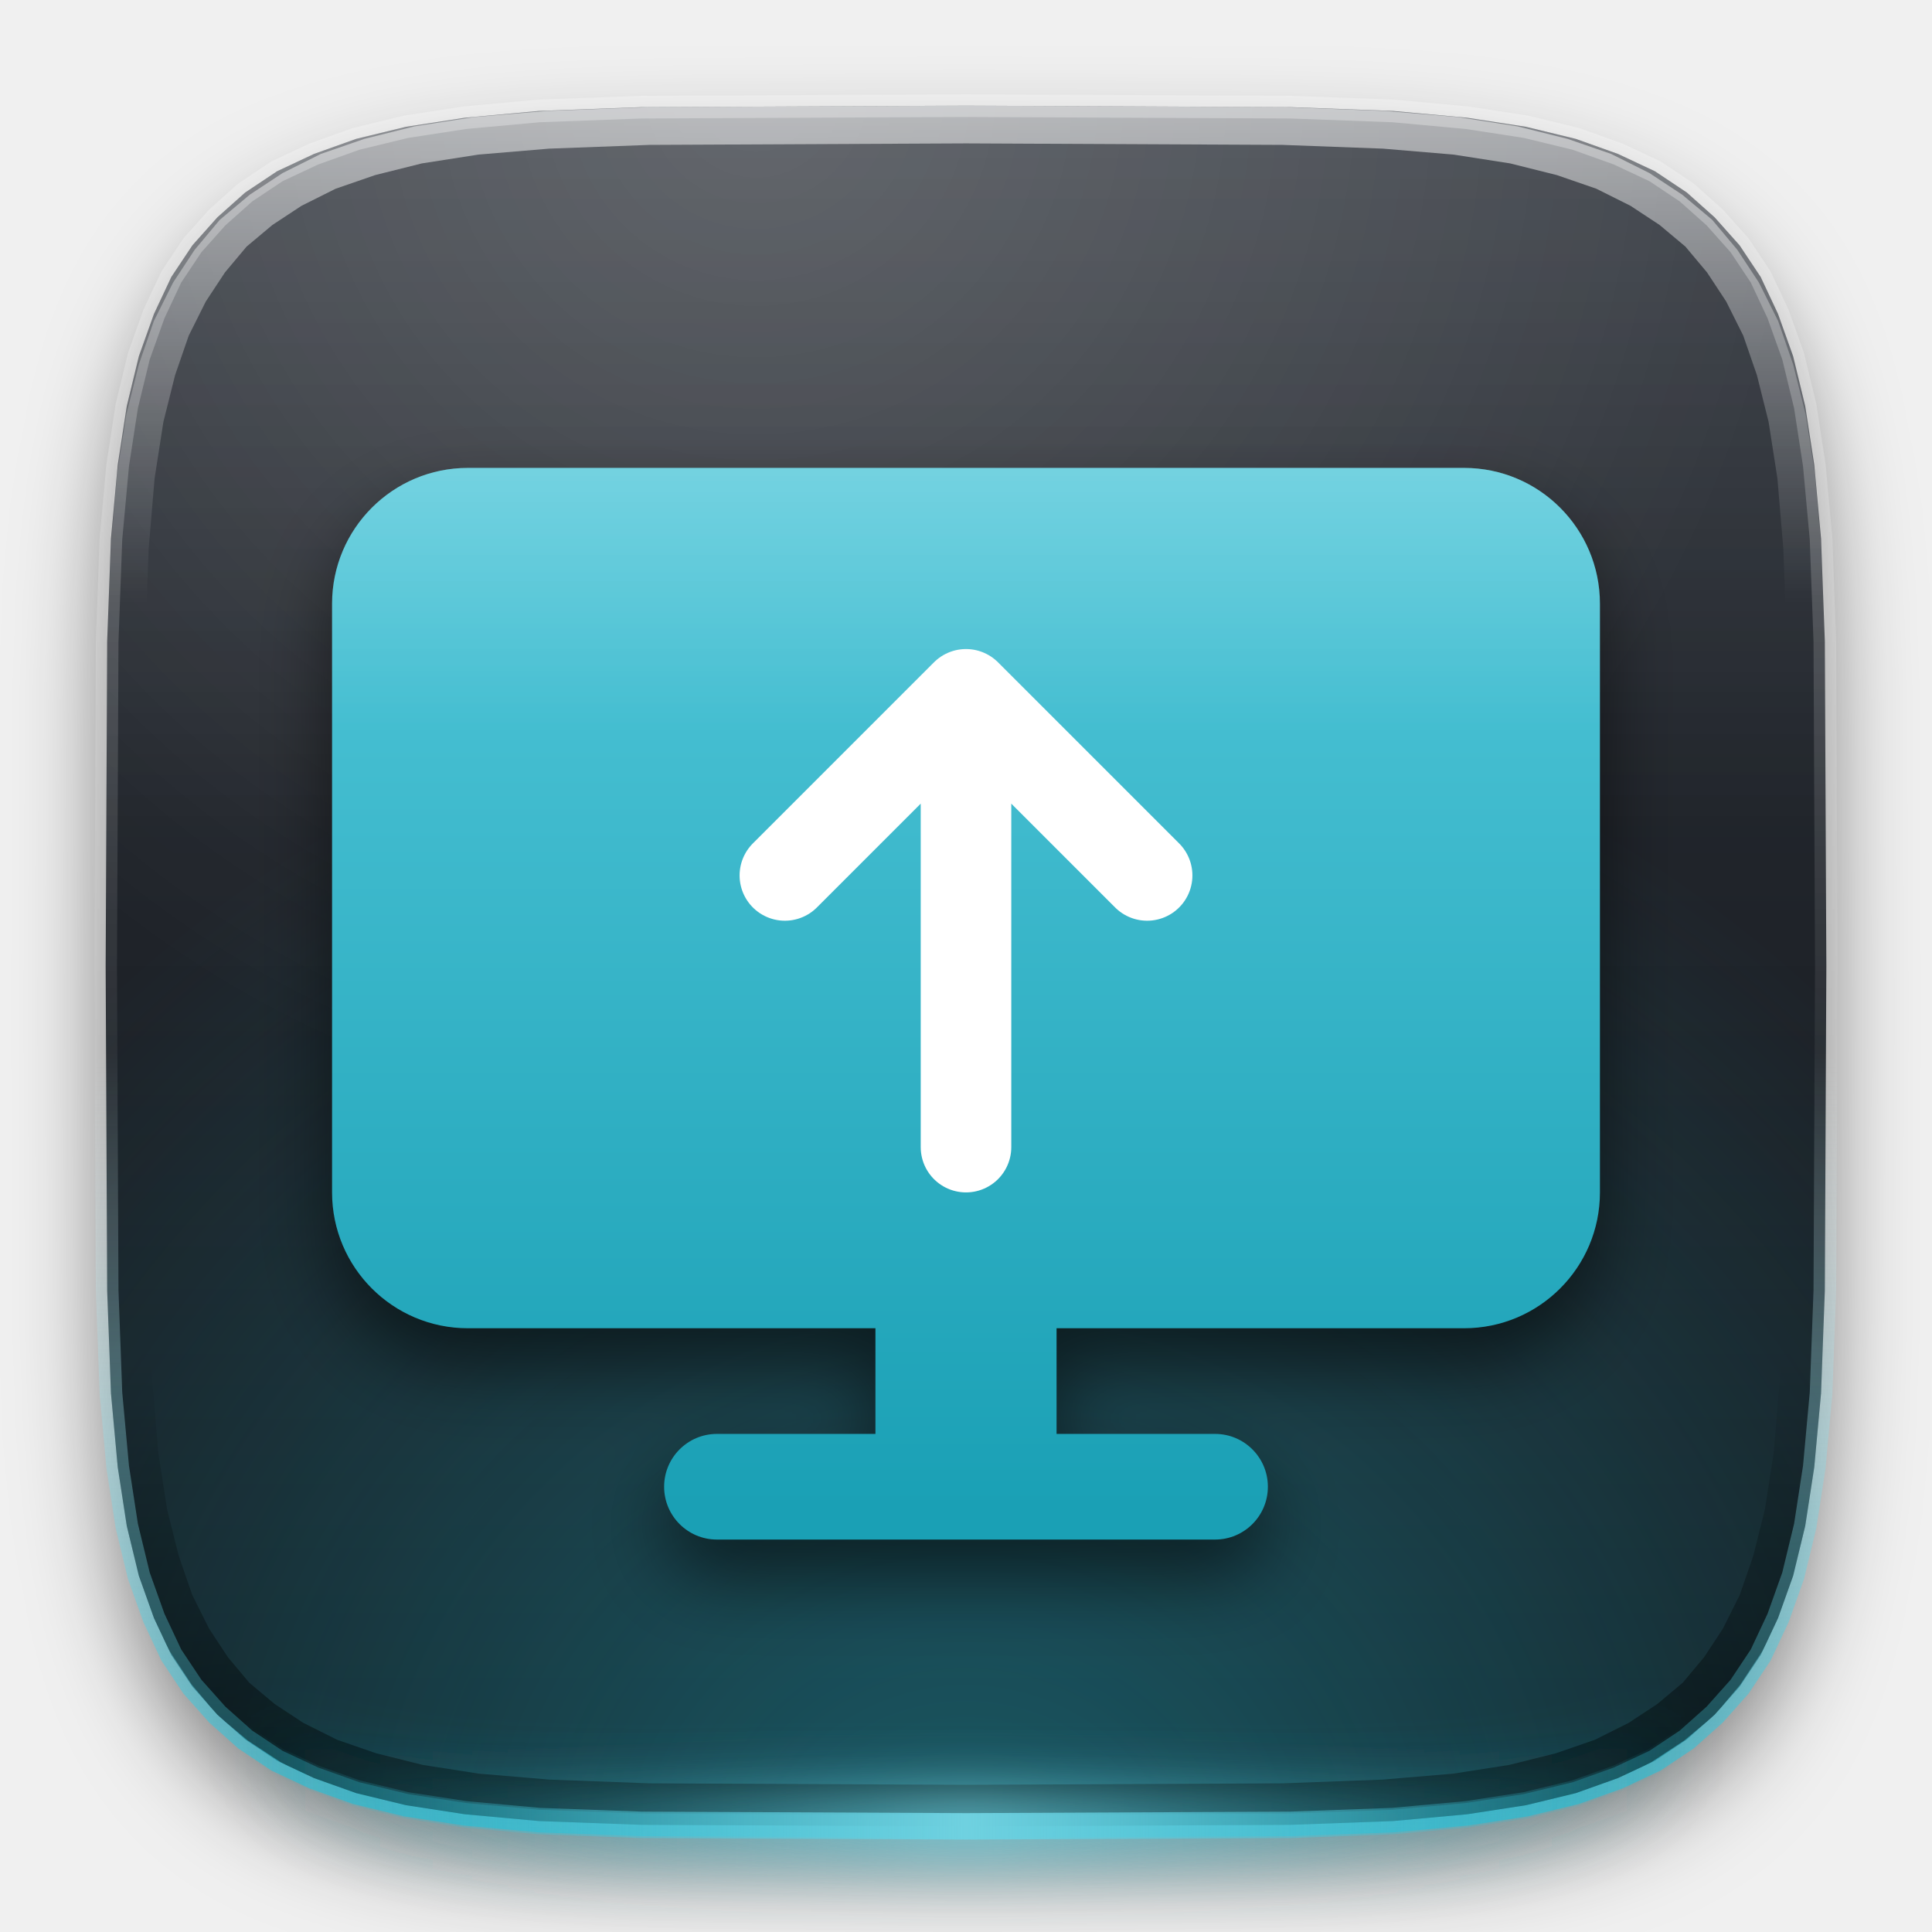
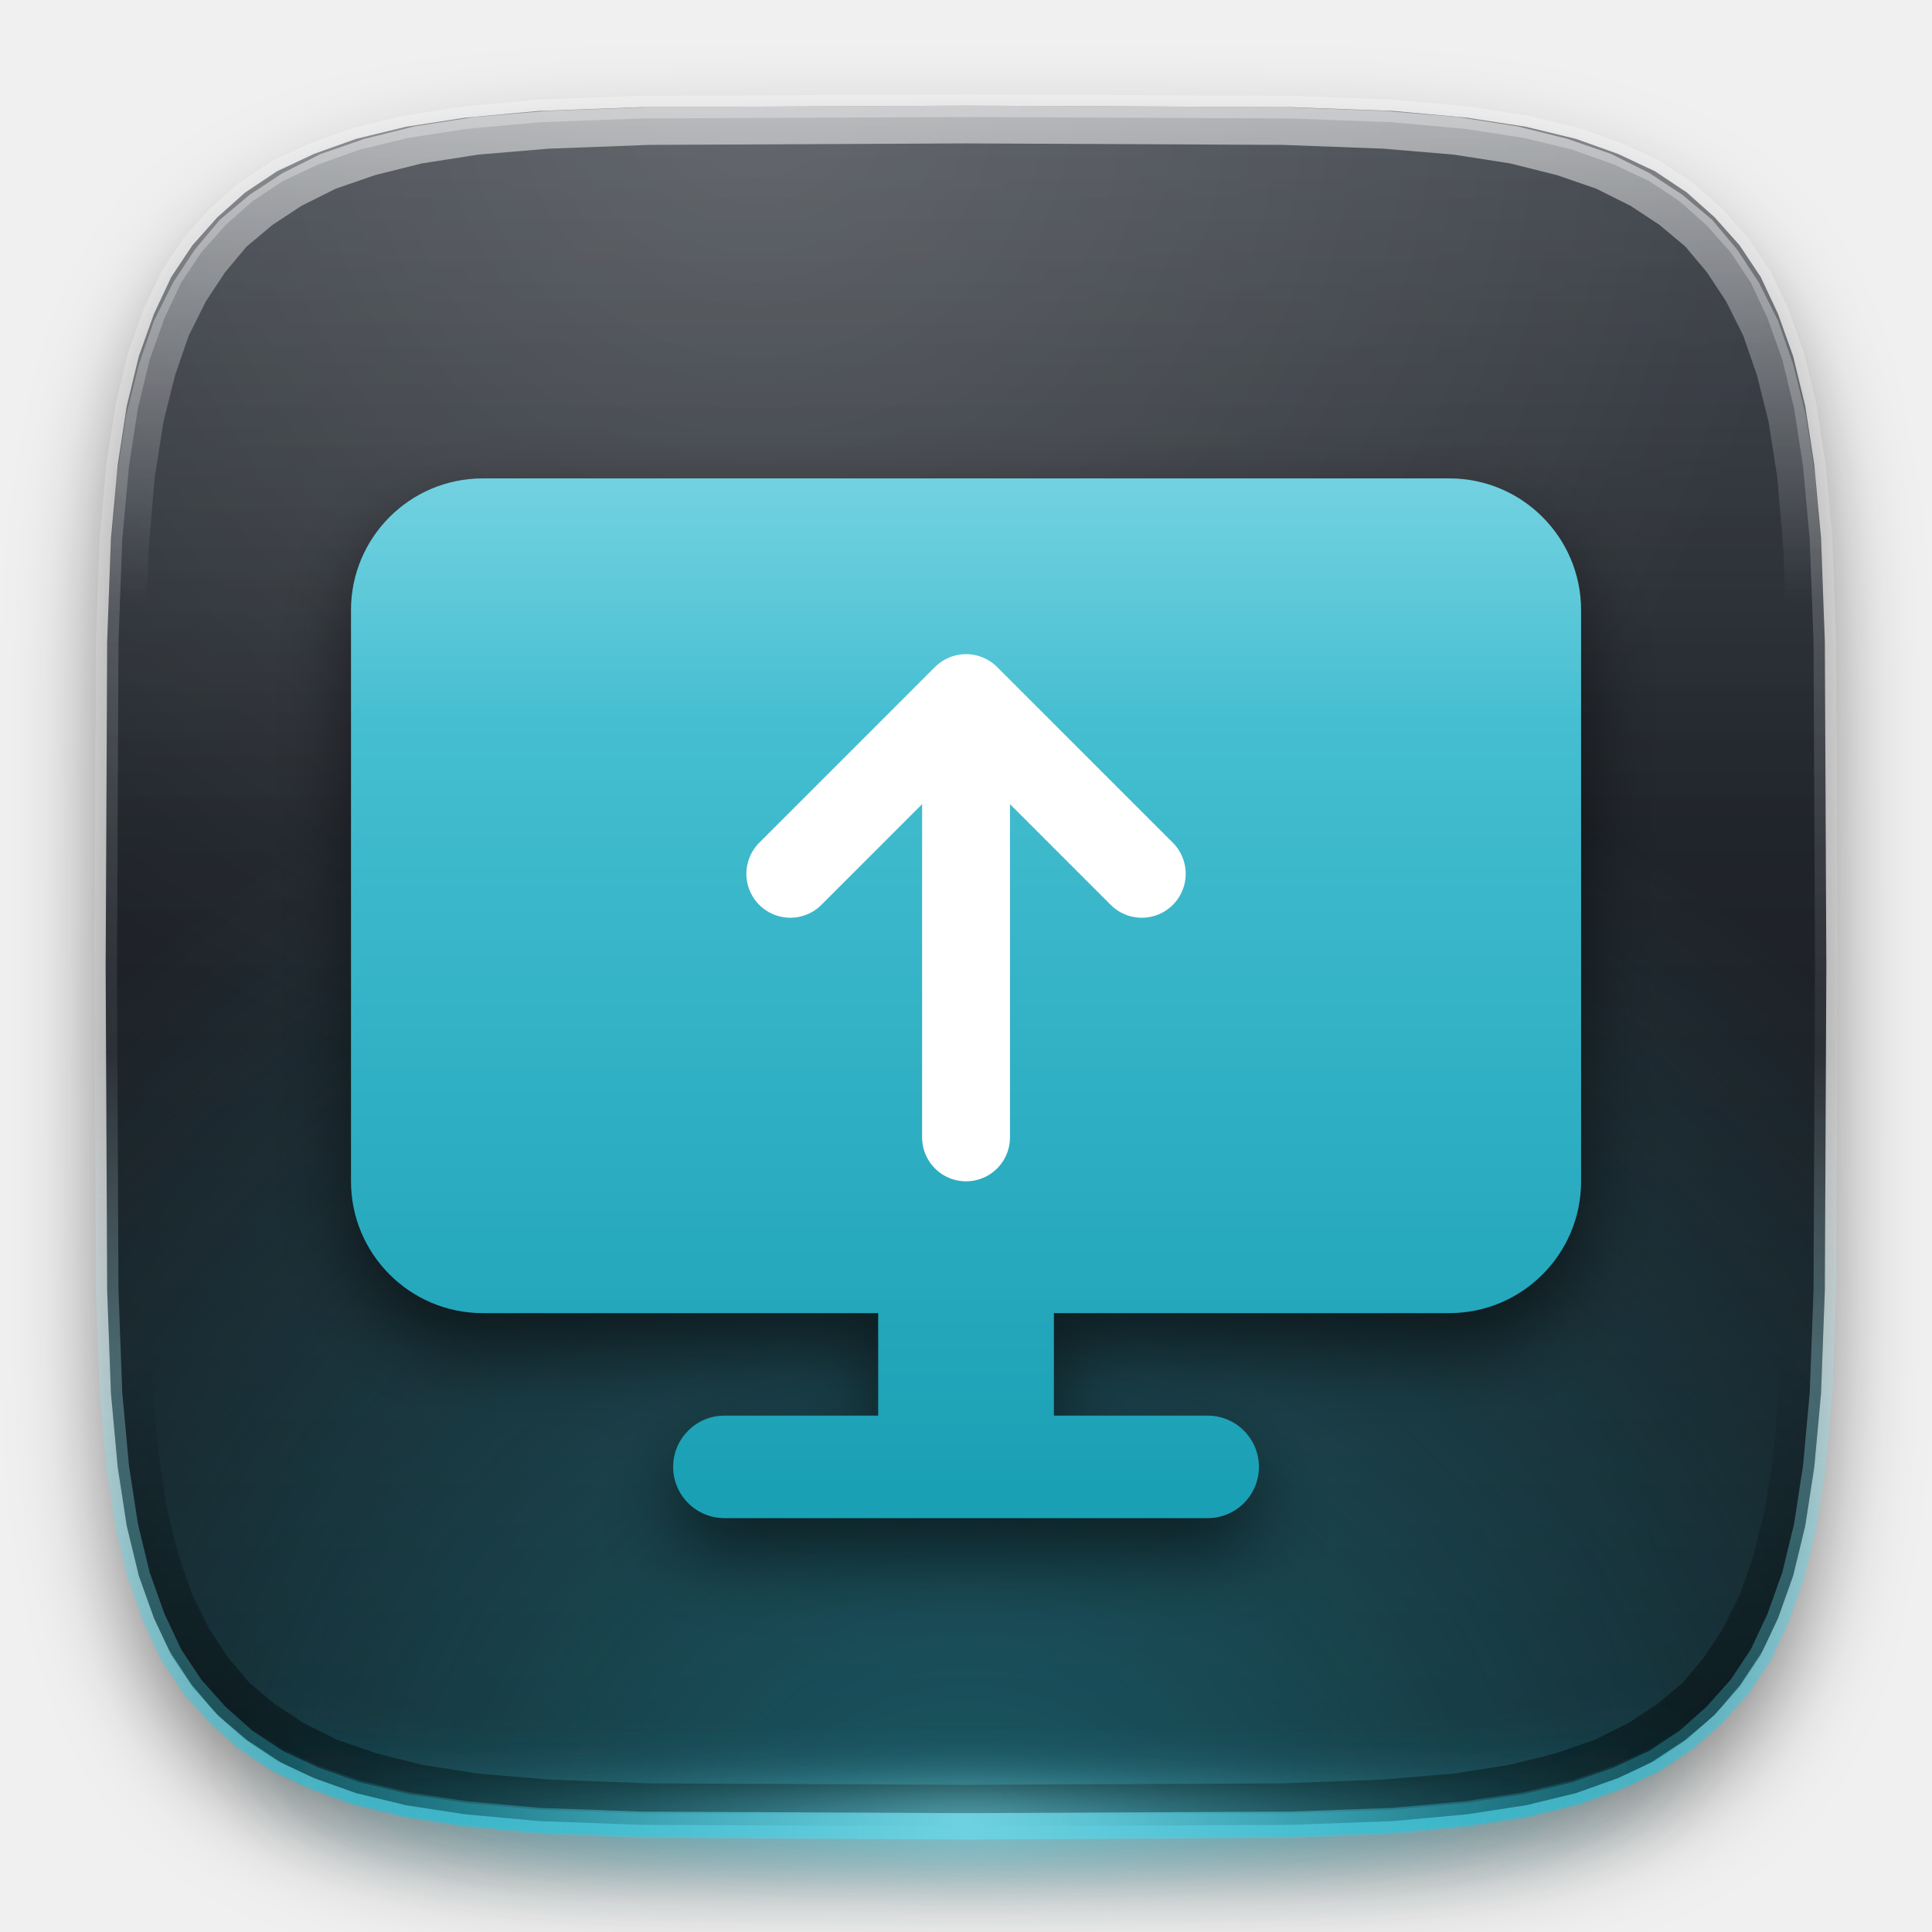
<svg xmlns="http://www.w3.org/2000/svg" viewBox="0 0 256 256" width="256" height="256">
  <defs>
    <linearGradient id="tile" x1="0" y1="0" x2="0" y2="1">
      <stop offset="0" stop-color="#2B3038" />
      <stop offset="1" stop-color="#121519" />
    </linearGradient>
    <radialGradient id="glow" cx=".5" cy="1.04" r=".72">
      <stop offset="0" stop-color="#22B8CF" stop-opacity=".42" />
      <stop offset="1" stop-color="#22B8CF" stop-opacity="0" />
    </radialGradient>
    <linearGradient id="sheen" x1="0" y1="0" x2="0" y2="1">
      <stop offset="0" stop-color="#fff" stop-opacity=".14" />
      <stop offset=".42" stop-color="#fff" stop-opacity="0" />
    </linearGradient>
    <radialGradient id="spec" cx=".38" cy="0" r=".6">
      <stop offset="0" stop-color="#fff" stop-opacity=".16" />
      <stop offset="1" stop-color="#fff" stop-opacity="0" />
    </radialGradient>
    <linearGradient id="rim" x1="0" y1="0" x2="0" y2="1">
      <stop offset="0" stop-color="#fff" stop-opacity=".30" />
      <stop offset=".55" stop-color="#fff" stop-opacity=".06" />
      <stop offset="1" stop-color="#22B8CF" stop-opacity=".75" />
    </linearGradient>
    <linearGradient id="hi" gradientUnits="userSpaceOnUse" x1="0" y1="14" x2="0" y2="80">
      <stop offset="0" stop-color="#fff" stop-opacity=".55" />
      <stop offset="1" stop-color="#fff" stop-opacity="0" />
    </linearGradient>
    <linearGradient id="lo" gradientUnits="userSpaceOnUse" x1="0" y1="180" x2="0" y2="242">
      <stop offset="0" stop-color="#000" stop-opacity="0" />
      <stop offset="1" stop-color="#000" stop-opacity=".55" />
    </linearGradient>
    <filter id="drop" x="-20%" y="-20%" width="140%" height="150%">
      <feGaussianBlur stdDeviation="6" />
      <feOffset dy="6" />
    </filter>
    <clipPath id="inside">
      <path d="M242.0 128.0 L241.8 171.0 L241.3 184.6 L240.4 194.4 L239.2 202.2 L237.6 208.8 L235.6 214.4 L233.3 219.3 L230.5 223.5 L227.2 227.2 L223.5 230.5 L219.3 233.3 L214.4 235.6 L208.8 237.6 L202.2 239.2 L194.4 240.4 L184.6 241.3 L171.0 241.8 L128.0 242.0 L85.0 241.8 L71.4 241.3 L61.6 240.4 L53.8 239.2 L47.2 237.6 L41.6 235.6 L36.7 233.3 L32.5 230.5 L28.8 227.2 L25.5 223.5 L22.7 219.3 L20.4 214.4 L18.4 208.8 L16.8 202.2 L15.6 194.4 L14.7 184.6 L14.2 171.0 L14.0 128.0 L14.2 85.0 L14.7 71.4 L15.6 61.6 L16.8 53.8 L18.4 47.2 L20.4 41.6 L22.7 36.7 L25.5 32.5 L28.8 28.8 L32.5 25.5 L36.7 22.7 L41.6 20.4 L47.2 18.4 L53.8 16.8 L61.6 15.6 L71.4 14.7 L85.0 14.2 L128.0 14.0 L171.0 14.2 L184.6 14.7 L194.4 15.6 L202.2 16.8 L208.8 18.4 L214.4 20.4 L219.3 22.7 L223.5 25.5 L227.2 28.8 L230.5 32.5 L233.3 36.7 L235.6 41.6 L237.6 47.2 L239.2 53.8 L240.4 61.6 L241.3 71.4 L241.8 85.0Z" />
    </clipPath>
    <linearGradient id="ink" x1="0" y1="0" x2="0" y2="1">
      <stop offset="0" stop-color="#7FD6E3" />
      <stop offset="1" stop-color="#22B8CF" />
    </linearGradient>
    <filter id="halo" x="-30%" y="-30%" width="160%" height="160%">
      <feGaussianBlur stdDeviation="9" />
    </filter>
    <filter id="soft" x="-40%" y="-40%" width="180%" height="180%">
      <feGaussianBlur stdDeviation="4" />
    </filter>
    <mask id="shape" maskUnits="userSpaceOnUse" x="0" y="0" width="256" height="256">
-       <rect fill="#fff" x="44" y="62" width="168" height="114" rx="18" />
-       <rect fill="#fff" x="116" y="174" width="24" height="18" />
-       <rect fill="#fff" x="88" y="190" width="80" height="14" rx="7" />
-       <path fill="none" stroke="#000" stroke-width="12" stroke-linecap="round" stroke-linejoin="round" d="M128 152v-58M104 116l24-24 24 24" />
+       <g transform="translate(3.82 3.24) scale(0.9702)">
+         <rect fill="#fff" x="44" y="62" width="168" height="114" rx="18" />
+         <rect fill="#fff" x="116" y="174" width="24" height="18" />
+         <rect fill="#fff" x="88" y="190" width="80" height="14" rx="7" />
+         <path fill="none" stroke="#000" stroke-width="12" stroke-linecap="round" stroke-linejoin="round" d="M128 152v-58M104 116l24-24 24 24" />
+       </g>
    </mask>
    <linearGradient id="gloss" gradientUnits="userSpaceOnUse" x1="0" y1="56" x2="0" y2="200">
      <stop offset="0" stop-color="#fff" stop-opacity=".62" />
      <stop offset=".42" stop-color="#fff" stop-opacity=".08" />
      <stop offset=".43" stop-color="#fff" stop-opacity="0" />
      <stop offset="1" stop-color="#fff" stop-opacity="0" />
    </linearGradient>
    <linearGradient id="foot" gradientUnits="userSpaceOnUse" x1="0" y1="120" x2="0" y2="206">
      <stop offset="0" stop-color="#000" stop-opacity="0" />
      <stop offset="1" stop-color="#000" stop-opacity=".28" />
    </linearGradient>
    <linearGradient id="ring" gradientUnits="userSpaceOnUse" x1="14" y1="0" x2="242" y2="0">
      <stop offset=".08" stop-color="#22B8CF" stop-opacity="0" />
      <stop offset=".5" stop-color="#6FD1E0" />
      <stop offset=".92" stop-color="#22B8CF" stop-opacity="0" />
    </linearGradient>
    <clipPath id="low">
      <rect x="0" y="196" width="256" height="60" />
    </clipPath>
  </defs>
  <path d="M242.0 128.0 L241.8 171.0 L241.3 184.6 L240.4 194.4 L239.2 202.2 L237.6 208.8 L235.6 214.4 L233.3 219.3 L230.5 223.5 L227.2 227.2 L223.5 230.5 L219.3 233.3 L214.4 235.6 L208.8 237.6 L202.2 239.2 L194.4 240.4 L184.6 241.3 L171.0 241.8 L128.0 242.0 L85.0 241.8 L71.4 241.3 L61.6 240.4 L53.8 239.2 L47.2 237.6 L41.6 235.6 L36.7 233.3 L32.5 230.5 L28.8 227.2 L25.5 223.5 L22.7 219.3 L20.4 214.4 L18.4 208.8 L16.8 202.2 L15.6 194.4 L14.7 184.6 L14.2 171.0 L14.0 128.0 L14.2 85.0 L14.7 71.4 L15.6 61.6 L16.8 53.8 L18.4 47.2 L20.4 41.6 L22.7 36.7 L25.5 32.5 L28.8 28.8 L32.5 25.5 L36.7 22.7 L41.6 20.4 L47.2 18.4 L53.8 16.8 L61.6 15.6 L71.4 14.7 L85.0 14.2 L128.0 14.0 L171.0 14.2 L184.6 14.7 L194.4 15.6 L202.2 16.8 L208.8 18.4 L214.4 20.4 L219.3 22.7 L223.5 25.5 L227.2 28.8 L230.5 32.5 L233.3 36.7 L235.6 41.6 L237.6 47.2 L239.2 53.8 L240.4 61.6 L241.3 71.4 L241.8 85.0Z" fill="#000" opacity=".5" filter="url(#drop)" />
  <path d="M242.0 128.0 L241.8 171.0 L241.3 184.6 L240.4 194.4 L239.2 202.2 L237.6 208.8 L235.6 214.4 L233.3 219.3 L230.5 223.5 L227.2 227.2 L223.5 230.5 L219.3 233.3 L214.4 235.6 L208.8 237.6 L202.2 239.2 L194.4 240.4 L184.6 241.3 L171.0 241.8 L128.0 242.0 L85.0 241.8 L71.4 241.3 L61.6 240.4 L53.8 239.2 L47.2 237.6 L41.6 235.6 L36.7 233.3 L32.5 230.5 L28.8 227.2 L25.5 223.5 L22.7 219.3 L20.4 214.4 L18.4 208.8 L16.8 202.2 L15.6 194.4 L14.7 184.6 L14.2 171.0 L14.0 128.0 L14.2 85.0 L14.7 71.4 L15.6 61.6 L16.8 53.8 L18.4 47.2 L20.4 41.6 L22.7 36.7 L25.5 32.5 L28.8 28.8 L32.5 25.5 L36.7 22.7 L41.6 20.4 L47.2 18.4 L53.8 16.8 L61.6 15.6 L71.4 14.7 L85.0 14.2 L128.0 14.0 L171.0 14.2 L184.6 14.7 L194.4 15.6 L202.2 16.8 L208.8 18.4 L214.4 20.4 L219.3 22.7 L223.5 25.5 L227.2 28.8 L230.5 32.5 L233.3 36.7 L235.6 41.6 L237.6 47.2 L239.2 53.8 L240.4 61.6 L241.3 71.4 L241.8 85.0Z" fill="url(#tile)" />
  <path d="M242.0 128.0 L241.8 171.0 L241.3 184.6 L240.4 194.4 L239.2 202.2 L237.6 208.8 L235.6 214.4 L233.3 219.3 L230.5 223.5 L227.2 227.2 L223.5 230.5 L219.3 233.3 L214.4 235.6 L208.8 237.6 L202.2 239.2 L194.4 240.4 L184.6 241.3 L171.0 241.8 L128.0 242.0 L85.0 241.8 L71.4 241.3 L61.6 240.4 L53.8 239.2 L47.2 237.6 L41.6 235.6 L36.7 233.3 L32.5 230.5 L28.8 227.2 L25.5 223.5 L22.7 219.3 L20.4 214.4 L18.4 208.8 L16.8 202.2 L15.6 194.4 L14.7 184.6 L14.2 171.0 L14.0 128.0 L14.2 85.0 L14.7 71.4 L15.6 61.6 L16.8 53.8 L18.4 47.2 L20.4 41.6 L22.7 36.7 L25.5 32.5 L28.8 28.8 L32.5 25.5 L36.7 22.7 L41.6 20.4 L47.2 18.4 L53.8 16.8 L61.6 15.6 L71.4 14.7 L85.0 14.2 L128.0 14.0 L171.0 14.2 L184.6 14.7 L194.4 15.6 L202.2 16.8 L208.8 18.4 L214.4 20.4 L219.3 22.7 L223.5 25.5 L227.2 28.8 L230.5 32.5 L233.3 36.7 L235.6 41.6 L237.6 47.2 L239.2 53.8 L240.4 61.6 L241.3 71.4 L241.8 85.0Z" fill="url(#spec)" />
  <path d="M242.0 128.0 L241.8 171.0 L241.3 184.6 L240.4 194.4 L239.2 202.2 L237.6 208.8 L235.6 214.4 L233.3 219.3 L230.5 223.5 L227.2 227.2 L223.5 230.5 L219.3 233.3 L214.4 235.6 L208.8 237.6 L202.2 239.2 L194.4 240.4 L184.6 241.3 L171.0 241.8 L128.0 242.0 L85.0 241.8 L71.4 241.3 L61.6 240.4 L53.8 239.2 L47.2 237.6 L41.6 235.6 L36.7 233.3 L32.5 230.5 L28.8 227.2 L25.5 223.5 L22.7 219.3 L20.4 214.4 L18.4 208.8 L16.8 202.2 L15.6 194.4 L14.7 184.6 L14.2 171.0 L14.0 128.0 L14.2 85.0 L14.7 71.4 L15.6 61.6 L16.8 53.8 L18.4 47.2 L20.4 41.6 L22.7 36.7 L25.5 32.5 L28.8 28.8 L32.5 25.5 L36.7 22.7 L41.6 20.4 L47.2 18.4 L53.8 16.8 L61.6 15.6 L71.4 14.7 L85.0 14.2 L128.0 14.0 L171.0 14.2 L184.6 14.7 L194.4 15.6 L202.2 16.8 L208.8 18.4 L214.4 20.4 L219.3 22.7 L223.5 25.5 L227.2 28.8 L230.5 32.5 L233.3 36.7 L235.6 41.6 L237.6 47.2 L239.2 53.8 L240.4 61.6 L241.3 71.4 L241.8 85.0Z" fill="url(#glow)" />
  <path d="M242.0 128.0 L241.8 171.0 L241.3 184.6 L240.4 194.4 L239.2 202.2 L237.6 208.8 L235.6 214.4 L233.3 219.3 L230.5 223.5 L227.2 227.2 L223.5 230.5 L219.3 233.3 L214.4 235.6 L208.8 237.6 L202.2 239.2 L194.4 240.4 L184.6 241.3 L171.0 241.8 L128.0 242.0 L85.0 241.8 L71.4 241.3 L61.6 240.4 L53.8 239.2 L47.2 237.6 L41.6 235.6 L36.7 233.3 L32.5 230.5 L28.8 227.2 L25.5 223.5 L22.7 219.3 L20.4 214.4 L18.4 208.8 L16.8 202.2 L15.6 194.4 L14.7 184.6 L14.2 171.0 L14.0 128.0 L14.2 85.0 L14.7 71.4 L15.6 61.6 L16.8 53.8 L18.4 47.2 L20.4 41.6 L22.7 36.7 L25.5 32.5 L28.8 28.8 L32.5 25.5 L36.7 22.7 L41.6 20.4 L47.2 18.4 L53.8 16.8 L61.6 15.6 L71.4 14.7 L85.0 14.2 L128.0 14.0 L171.0 14.2 L184.6 14.7 L194.4 15.6 L202.2 16.8 L208.8 18.4 L214.4 20.4 L219.3 22.7 L223.5 25.5 L227.2 28.8 L230.5 32.5 L233.3 36.7 L235.6 41.6 L237.6 47.2 L239.2 53.8 L240.4 61.6 L241.3 71.4 L241.8 85.0Z" fill="url(#sheen)" />
  <g>
    <defs>
      <linearGradient id="solid" gradientUnits="userSpaceOnUse" x1="0" y1="60" x2="0" y2="200">
        <stop offset="0" stop-color="#53C8DA" />
        <stop offset="1" stop-color="#1AA0B5" />
      </linearGradient>
      <linearGradient id="paper" gradientUnits="userSpaceOnUse" x1="0" y1="60" x2="0" y2="200">
        <stop offset="0" stop-color="#FFFFFF" />
        <stop offset="1" stop-color="#DADDE3" />
      </linearGradient>
      <filter id="under" x="-30%" y="-30%" width="160%" height="170%">
        <feGaussianBlur stdDeviation="5" />
        <feOffset dy="5" />
      </filter>
      <linearGradient id="edge" gradientUnits="userSpaceOnUse" x1="0" y1="56" x2="0" y2="96">
        <stop offset="0" stop-color="#fff" stop-opacity=".45" />
        <stop offset="1" stop-color="#fff" stop-opacity="0" />
      </linearGradient>
    </defs>
    <g opacity=".55" filter="url(#under)">
-       <rect fill="#000" x="44" y="62" width="168" height="114" rx="18" />
-       <rect fill="#000" x="116" y="174" width="24" height="18" />
-       <rect fill="#000" x="88" y="190" width="80" height="14" rx="7" />
-       <path fill="none" stroke="#000" stroke-width="12" stroke-linecap="round" stroke-linejoin="round" d="M128 152v-58M104 116l24-24 24 24" />
+       <g transform="translate(3.82 3.24) scale(0.9702)">
+         <rect fill="#000" x="44" y="62" width="168" height="114" rx="18" />
+         <rect fill="#000" x="116" y="174" width="24" height="18" />
+         <rect fill="#000" x="88" y="190" width="80" height="14" rx="7" />
+         <path fill="none" stroke="#000" stroke-width="12" stroke-linecap="round" stroke-linejoin="round" d="M128 152v-58M104 116l24-24 24 24" />
+       </g>
    </g>
-     <rect fill="url(#solid)" x="44" y="62" width="168" height="114" rx="18" />
-     <rect fill="url(#solid)" x="116" y="174" width="24" height="18" />
-     <rect fill="url(#solid)" x="88" y="190" width="80" height="14" rx="7" />
-     <path fill="none" stroke="#FFFFFF" stroke-width="12" stroke-linecap="round" stroke-linejoin="round" d="M128 152v-58M104 116l24-24 24 24" />
+     <g transform="translate(3.82 3.24) scale(0.9702)">
+       <rect fill="url(#solid)" x="44" y="62" width="168" height="114" rx="18" />
+       <rect fill="url(#solid)" x="116" y="174" width="24" height="18" />
+       <rect fill="url(#solid)" x="88" y="190" width="80" height="14" rx="7" />
+       <path fill="none" stroke="#FFFFFF" stroke-width="12" stroke-linecap="round" stroke-linejoin="round" d="M128 152v-58M104 116l24-24 24 24" />
+     </g>
    <rect width="256" height="256" fill="url(#edge)" mask="url(#shape)" opacity=".5" />
  </g>
  <path d="M242.0 128.0 L241.8 171.0 L241.3 184.6 L240.4 194.4 L239.2 202.2 L237.6 208.8 L235.6 214.4 L233.3 219.3 L230.5 223.5 L227.2 227.2 L223.5 230.5 L219.3 233.3 L214.4 235.6 L208.8 237.6 L202.2 239.2 L194.4 240.4 L184.6 241.3 L171.0 241.8 L128.0 242.0 L85.0 241.8 L71.4 241.3 L61.6 240.4 L53.8 239.2 L47.2 237.6 L41.6 235.6 L36.7 233.3 L32.5 230.5 L28.8 227.2 L25.5 223.5 L22.7 219.3 L20.4 214.4 L18.4 208.8 L16.8 202.2 L15.6 194.4 L14.7 184.6 L14.2 171.0 L14.0 128.0 L14.2 85.0 L14.7 71.4 L15.6 61.6 L16.8 53.8 L18.4 47.2 L20.4 41.6 L22.7 36.7 L25.5 32.5 L28.8 28.8 L32.5 25.5 L36.7 22.7 L41.6 20.4 L47.2 18.4 L53.8 16.8 L61.6 15.6 L71.4 14.7 L85.0 14.2 L128.0 14.0 L171.0 14.2 L184.6 14.7 L194.4 15.6 L202.2 16.8 L208.8 18.4 L214.4 20.4 L219.3 22.7 L223.5 25.5 L227.2 28.8 L230.5 32.5 L233.3 36.7 L235.6 41.6 L237.6 47.2 L239.2 53.8 L240.4 61.6 L241.3 71.4 L241.8 85.0Z" fill="none" stroke="url(#rim)" stroke-width="3" />
  <g clip-path="url(#inside)">
    <path d="M239.5 128.0 L239.3 170.0 L238.8 183.4 L238.0 192.9 L236.8 200.6 L235.2 207.0 L233.3 212.5 L230.9 217.3 L228.2 221.4 L225.1 225.1 L221.4 228.2 L217.3 230.9 L212.5 233.3 L207.0 235.2 L200.6 236.8 L192.9 238.0 L183.4 238.8 L170.0 239.3 L128.0 239.5 L86.0 239.3 L72.6 238.8 L63.1 238.0 L55.4 236.8 L49.0 235.2 L43.5 233.3 L38.7 230.9 L34.6 228.2 L30.9 225.1 L27.8 221.4 L25.1 217.3 L22.7 212.5 L20.8 207.0 L19.2 200.6 L18.0 192.9 L17.2 183.4 L16.7 170.0 L16.5 128.0 L16.7 86.0 L17.2 72.6 L18.0 63.1 L19.2 55.4 L20.8 49.0 L22.7 43.5 L25.1 38.7 L27.8 34.6 L30.9 30.9 L34.6 27.8 L38.7 25.1 L43.5 22.7 L49.0 20.8 L55.4 19.2 L63.1 18.0 L72.6 17.2 L86.0 16.7 L128.0 16.5 L170.0 16.7 L183.4 17.2 L192.9 18.0 L200.6 19.2 L207.0 20.8 L212.5 22.7 L217.3 25.1 L221.4 27.8 L225.1 30.9 L228.2 34.6 L230.9 38.7 L233.3 43.5 L235.2 49.0 L236.8 55.4 L238.0 63.1 L238.8 72.6 L239.3 86.0Z" fill="none" stroke="url(#hi)" stroke-width="5" />
    <path d="M239.5 128.0 L239.3 170.0 L238.8 183.4 L238.0 192.9 L236.8 200.6 L235.2 207.0 L233.3 212.5 L230.9 217.3 L228.2 221.4 L225.1 225.1 L221.4 228.2 L217.3 230.9 L212.5 233.3 L207.0 235.2 L200.6 236.8 L192.9 238.0 L183.4 238.8 L170.0 239.3 L128.0 239.5 L86.0 239.3 L72.6 238.8 L63.1 238.0 L55.4 236.8 L49.0 235.2 L43.5 233.3 L38.7 230.9 L34.6 228.2 L30.9 225.1 L27.8 221.4 L25.1 217.3 L22.7 212.5 L20.8 207.0 L19.2 200.6 L18.0 192.9 L17.2 183.4 L16.7 170.0 L16.5 128.0 L16.7 86.0 L17.2 72.6 L18.0 63.1 L19.2 55.4 L20.8 49.0 L22.7 43.5 L25.1 38.7 L27.8 34.6 L30.9 30.9 L34.6 27.8 L38.7 25.1 L43.5 22.7 L49.0 20.8 L55.4 19.2 L63.1 18.0 L72.6 17.2 L86.0 16.7 L128.0 16.5 L170.0 16.7 L183.4 17.2 L192.9 18.0 L200.6 19.2 L207.0 20.8 L212.5 22.7 L217.3 25.1 L221.4 27.8 L225.1 30.9 L228.2 34.6 L230.9 38.7 L233.3 43.5 L235.2 49.0 L236.8 55.4 L238.0 63.1 L238.8 72.6 L239.3 86.0Z" fill="none" stroke="url(#lo)" stroke-width="6" />
  </g>
  <g clip-path="url(#low)">
    <path d="M242.0 128.0 L241.8 171.0 L241.3 184.6 L240.4 194.4 L239.2 202.2 L237.6 208.8 L235.6 214.4 L233.3 219.3 L230.5 223.5 L227.2 227.2 L223.5 230.5 L219.3 233.3 L214.4 235.6 L208.8 237.6 L202.2 239.2 L194.4 240.4 L184.6 241.3 L171.0 241.8 L128.0 242.0 L85.0 241.8 L71.4 241.3 L61.6 240.4 L53.8 239.2 L47.2 237.6 L41.6 235.6 L36.7 233.3 L32.5 230.5 L28.8 227.2 L25.5 223.5 L22.7 219.3 L20.4 214.4 L18.4 208.8 L16.8 202.2 L15.6 194.4 L14.7 184.6 L14.2 171.0 L14.0 128.0 L14.2 85.0 L14.7 71.4 L15.6 61.6 L16.8 53.8 L18.4 47.2 L20.4 41.6 L22.7 36.7 L25.5 32.5 L28.8 28.8 L32.5 25.5 L36.7 22.7 L41.6 20.4 L47.2 18.4 L53.8 16.8 L61.6 15.6 L71.4 14.7 L85.0 14.2 L128.0 14.0 L171.0 14.2 L184.6 14.7 L194.4 15.6 L202.2 16.8 L208.8 18.4 L214.4 20.4 L219.3 22.7 L223.5 25.5 L227.2 28.8 L230.5 32.5 L233.3 36.7 L235.6 41.6 L237.6 47.2 L239.2 53.8 L240.4 61.6 L241.3 71.4 L241.8 85.0Z" fill="none" stroke="url(#ring)" stroke-width="9" filter="url(#soft)" opacity=".9" />
    <path d="M242.0 128.0 L241.8 171.0 L241.3 184.6 L240.4 194.4 L239.2 202.2 L237.6 208.8 L235.6 214.4 L233.3 219.3 L230.5 223.5 L227.2 227.2 L223.5 230.5 L219.3 233.3 L214.4 235.6 L208.8 237.6 L202.2 239.2 L194.4 240.4 L184.6 241.3 L171.0 241.8 L128.0 242.0 L85.0 241.8 L71.4 241.3 L61.6 240.4 L53.8 239.2 L47.2 237.6 L41.6 235.6 L36.7 233.3 L32.5 230.5 L28.8 227.2 L25.5 223.5 L22.7 219.3 L20.4 214.4 L18.4 208.8 L16.8 202.2 L15.6 194.4 L14.7 184.6 L14.2 171.0 L14.0 128.0 L14.2 85.0 L14.7 71.4 L15.6 61.6 L16.8 53.8 L18.4 47.2 L20.4 41.6 L22.7 36.7 L25.5 32.5 L28.8 28.8 L32.5 25.5 L36.7 22.7 L41.6 20.4 L47.2 18.4 L53.8 16.8 L61.6 15.6 L71.4 14.7 L85.0 14.2 L128.0 14.0 L171.0 14.2 L184.6 14.7 L194.4 15.6 L202.2 16.8 L208.8 18.4 L214.4 20.4 L219.3 22.7 L223.5 25.5 L227.2 28.8 L230.5 32.5 L233.3 36.7 L235.6 41.6 L237.6 47.2 L239.2 53.8 L240.4 61.6 L241.3 71.4 L241.8 85.0Z" fill="none" stroke="url(#ring)" stroke-width="3.5" />
  </g>
</svg>
